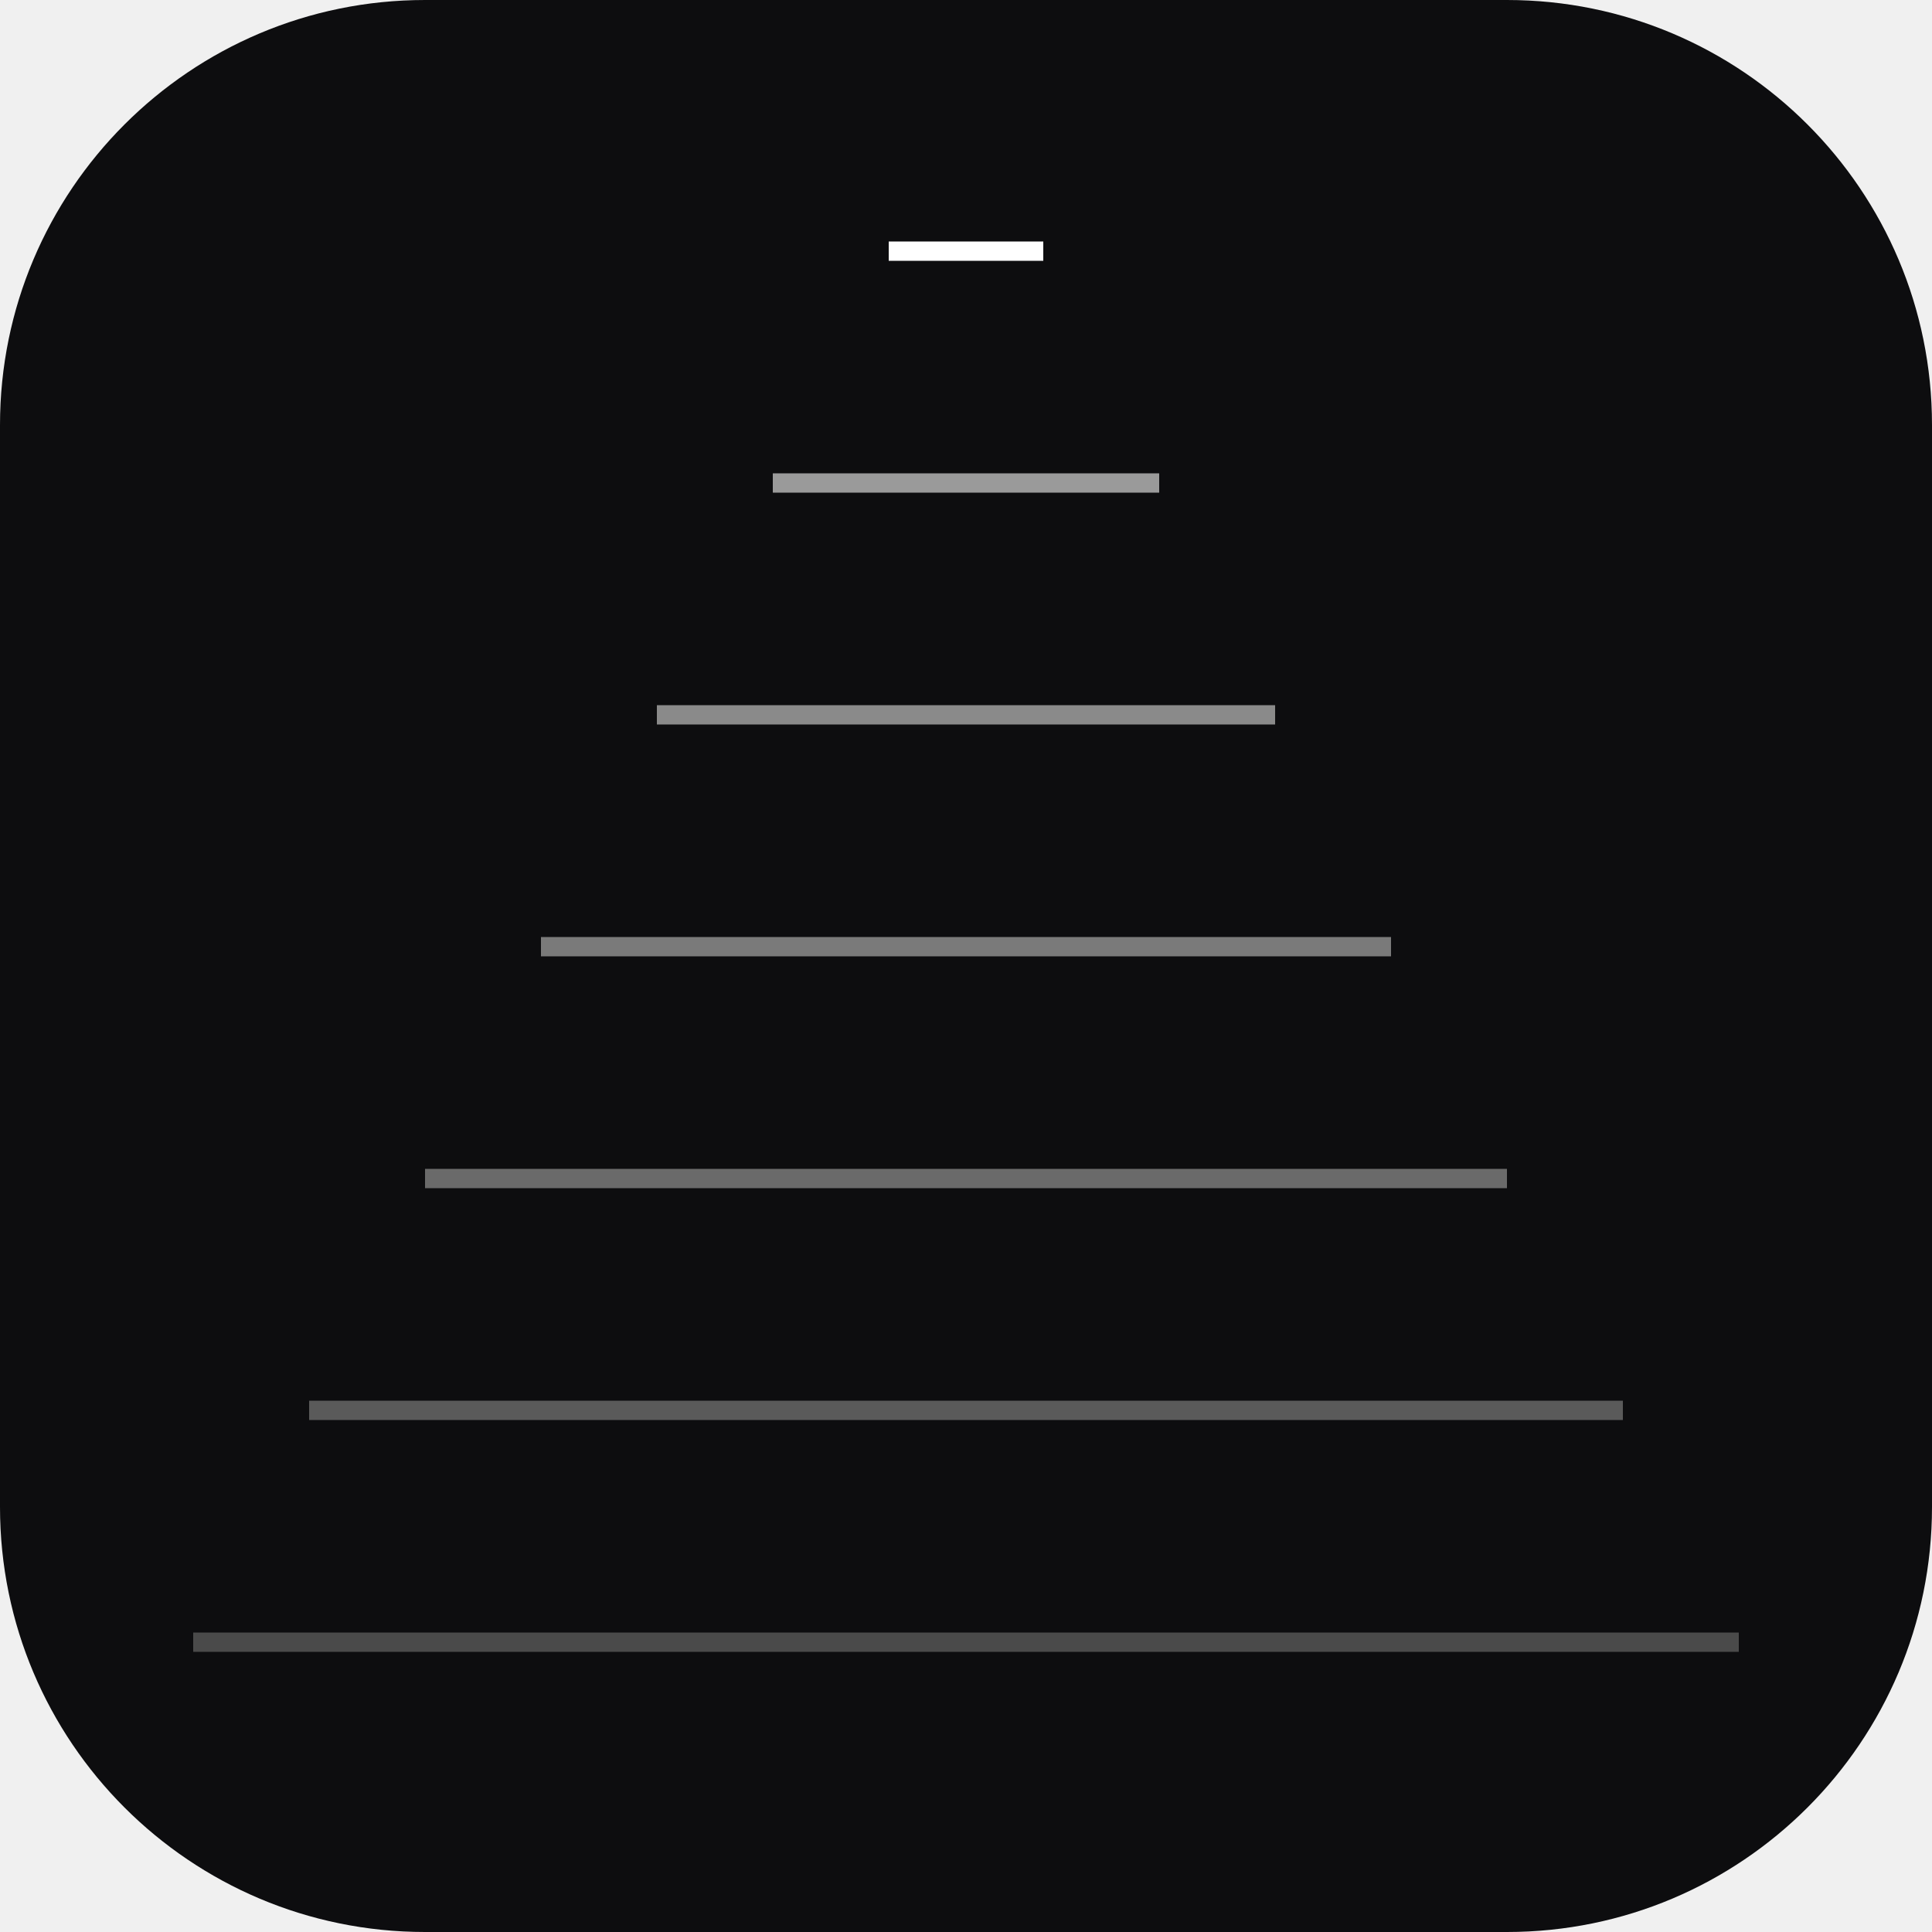
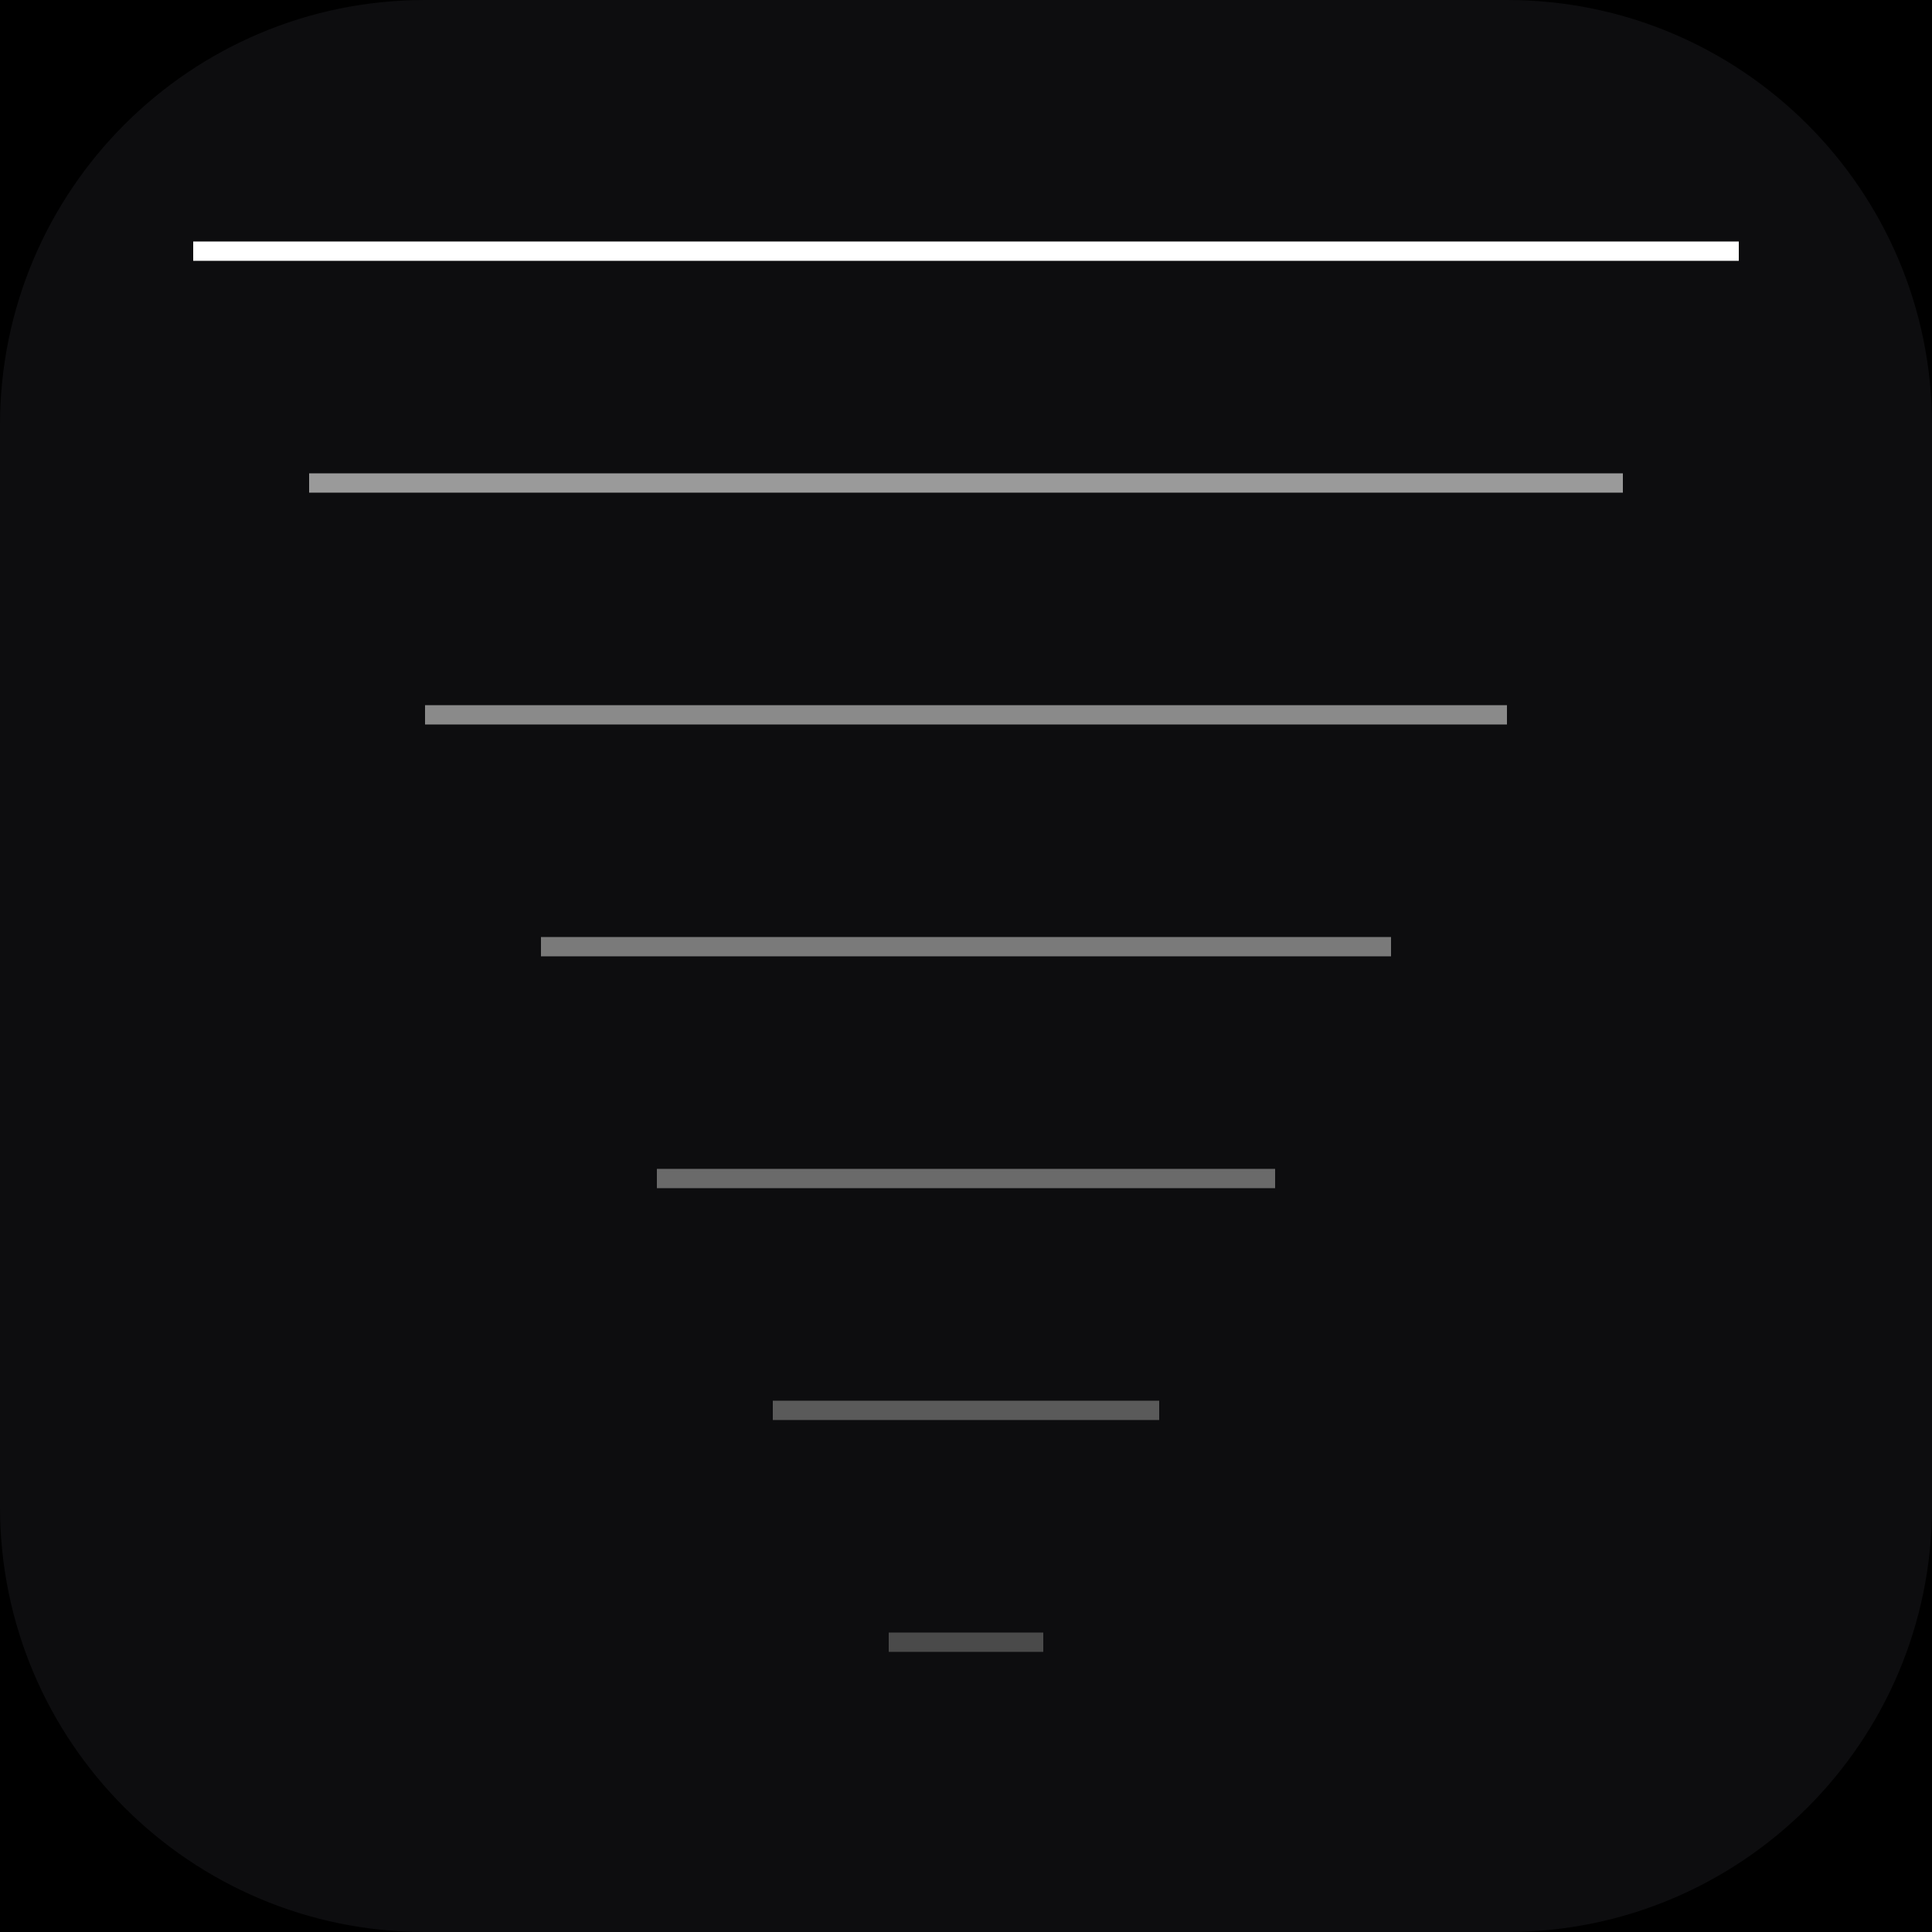
<svg xmlns="http://www.w3.org/2000/svg" width="1024" height="1024" viewBox="0 0 100 100" fill="none">
+   <rect width="100" height="100" fill="#000000" />
  <rect x="0" y="0" width="100" height="100" rx="22" fill="#0D0D0F" />
-   <line x1="10" y1="85" x2="90" y2="85" stroke="#4A4A4A" strokeWidth="2.5" strokeLinecap="round" />
-   <line x1="16" y1="73" x2="84" y2="73" stroke="#5A5A5A" strokeWidth="2.5" strokeLinecap="round" />
-   <line x1="22" y1="61" x2="78" y2="61" stroke="#6A6A6A" strokeWidth="2.5" strokeLinecap="round" />
+   <line x1="46" y1="85" x2="54" y2="85" stroke="#4A4A4A" strokeWidth="2.5" strokeLinecap="round" />
+   <line x1="40" y1="73" x2="60" y2="73" stroke="#5A5A5A" strokeWidth="2.5" strokeLinecap="round" />
+   <line x1="34" y1="61" x2="66" y2="61" stroke="#6A6A6A" strokeWidth="2.5" strokeLinecap="round" />
  <line x1="28" y1="49" x2="72" y2="49" stroke="#7A7A7A" strokeWidth="2.5" strokeLinecap="round" />
-   <line x1="34" y1="37" x2="66" y2="37" stroke="#8A8A8A" strokeWidth="2.5" strokeLinecap="round" />
-   <line x1="40" y1="25" x2="60" y2="25" stroke="#9A9A9A" strokeWidth="2.5" strokeLinecap="round" />
-   <line x1="46" y1="13" x2="54" y2="13" stroke="#FFFFFF" strokeWidth="3.5" strokeLinecap="round" />
+   <line x1="22" y1="37" x2="78" y2="37" stroke="#8A8A8A" strokeWidth="2.5" strokeLinecap="round" />
+   <line x1="16" y1="25" x2="84" y2="25" stroke="#9A9A9A" strokeWidth="2.5" strokeLinecap="round" />
+   <line x1="10" y1="13" x2="90" y2="13" stroke="#FFFFFF" strokeWidth="3.5" strokeLinecap="round" />
</svg>
